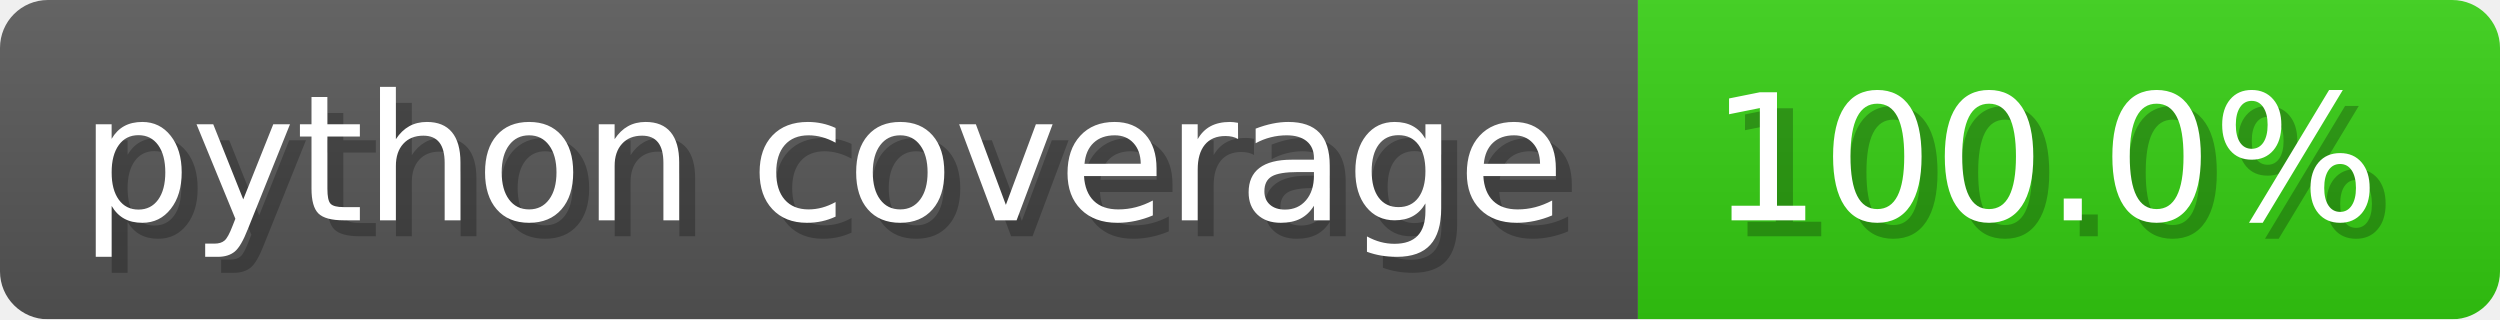
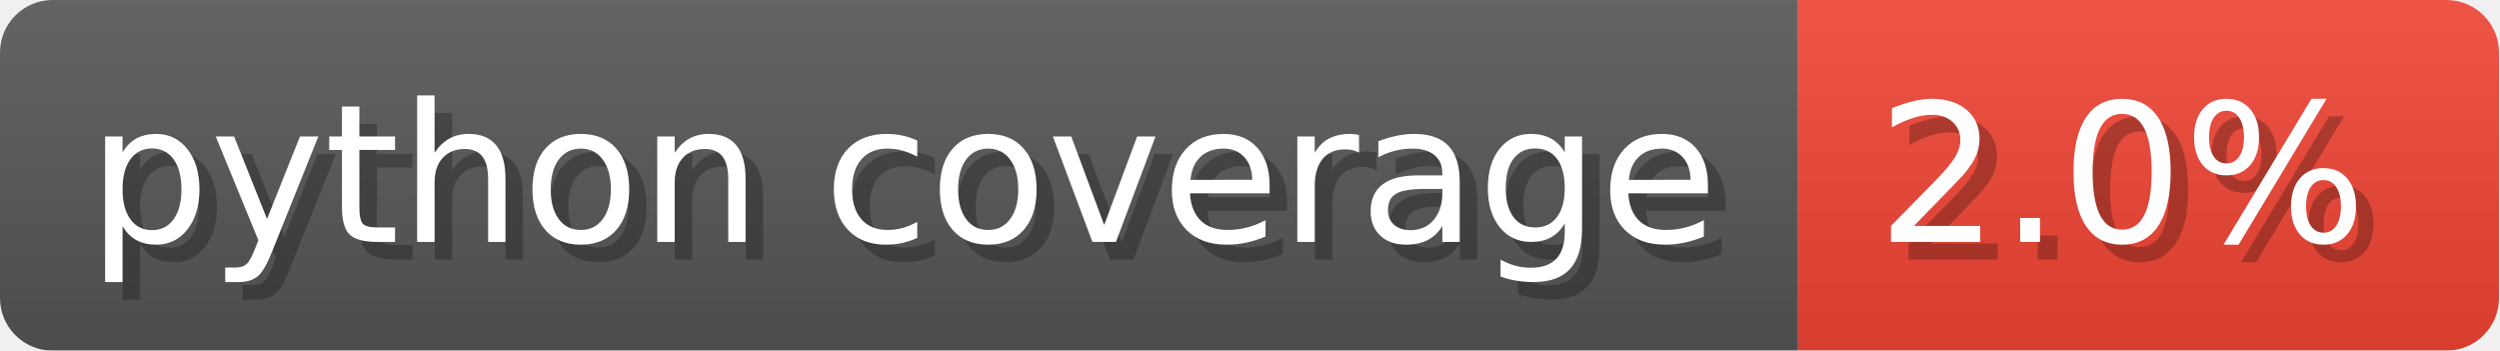
- <svg xmlns="http://www.w3.org/2000/svg" width="156.6" height="20" viewBox="0 0 1566 200" role="img" aria-label="python coverage: 100.0%">
+ <svg xmlns="http://www.w3.org/2000/svg" width="142.6" height="20" viewBox="0 0 1426 200" role="img" aria-label="python coverage: 2.0%">
  <linearGradient id="a" x2="0" y2="100%">
    <stop offset="0" stop-opacity=".1" stop-color="#EEE" />
    <stop offset="1" stop-opacity=".1" />
  </linearGradient>
  <mask id="m">
-     <rect width="1566" height="200" rx="30" fill="#FFF" />
+     <rect width="1426" height="200" rx="30" fill="#FFF" />
  </mask>
  <g mask="url(#m)">
    <rect width="1026" height="200" fill="#555" />
-     <rect width="540" height="200" fill="#3C1" x="1026" />
-     <rect width="1566" height="200" fill="url(#a)" />
+     <rect width="400" height="200" fill="#E43" x="1026" />
+     <rect width="1426" height="200" fill="url(#a)" />
  </g>
  <g aria-hidden="true" fill="#fff" text-anchor="start" font-family="Verdana,DejaVu Sans,sans-serif" font-size="110">
    <text x="60" y="148" textLength="926" fill="#000" opacity="0.25">python coverage</text>
    <text x="50" y="138" textLength="926">python coverage</text>
-     <text x="1081" y="148" textLength="440" fill="#000" opacity="0.25">100.0%</text>
-     <text x="1071" y="138" textLength="440">100.0%</text>
+     <text x="1081" y="148" textLength="300" fill="#000" opacity="0.25">2.0%</text>
+     <text x="1071" y="138" textLength="300">2.0%</text>
  </g>
</svg>
